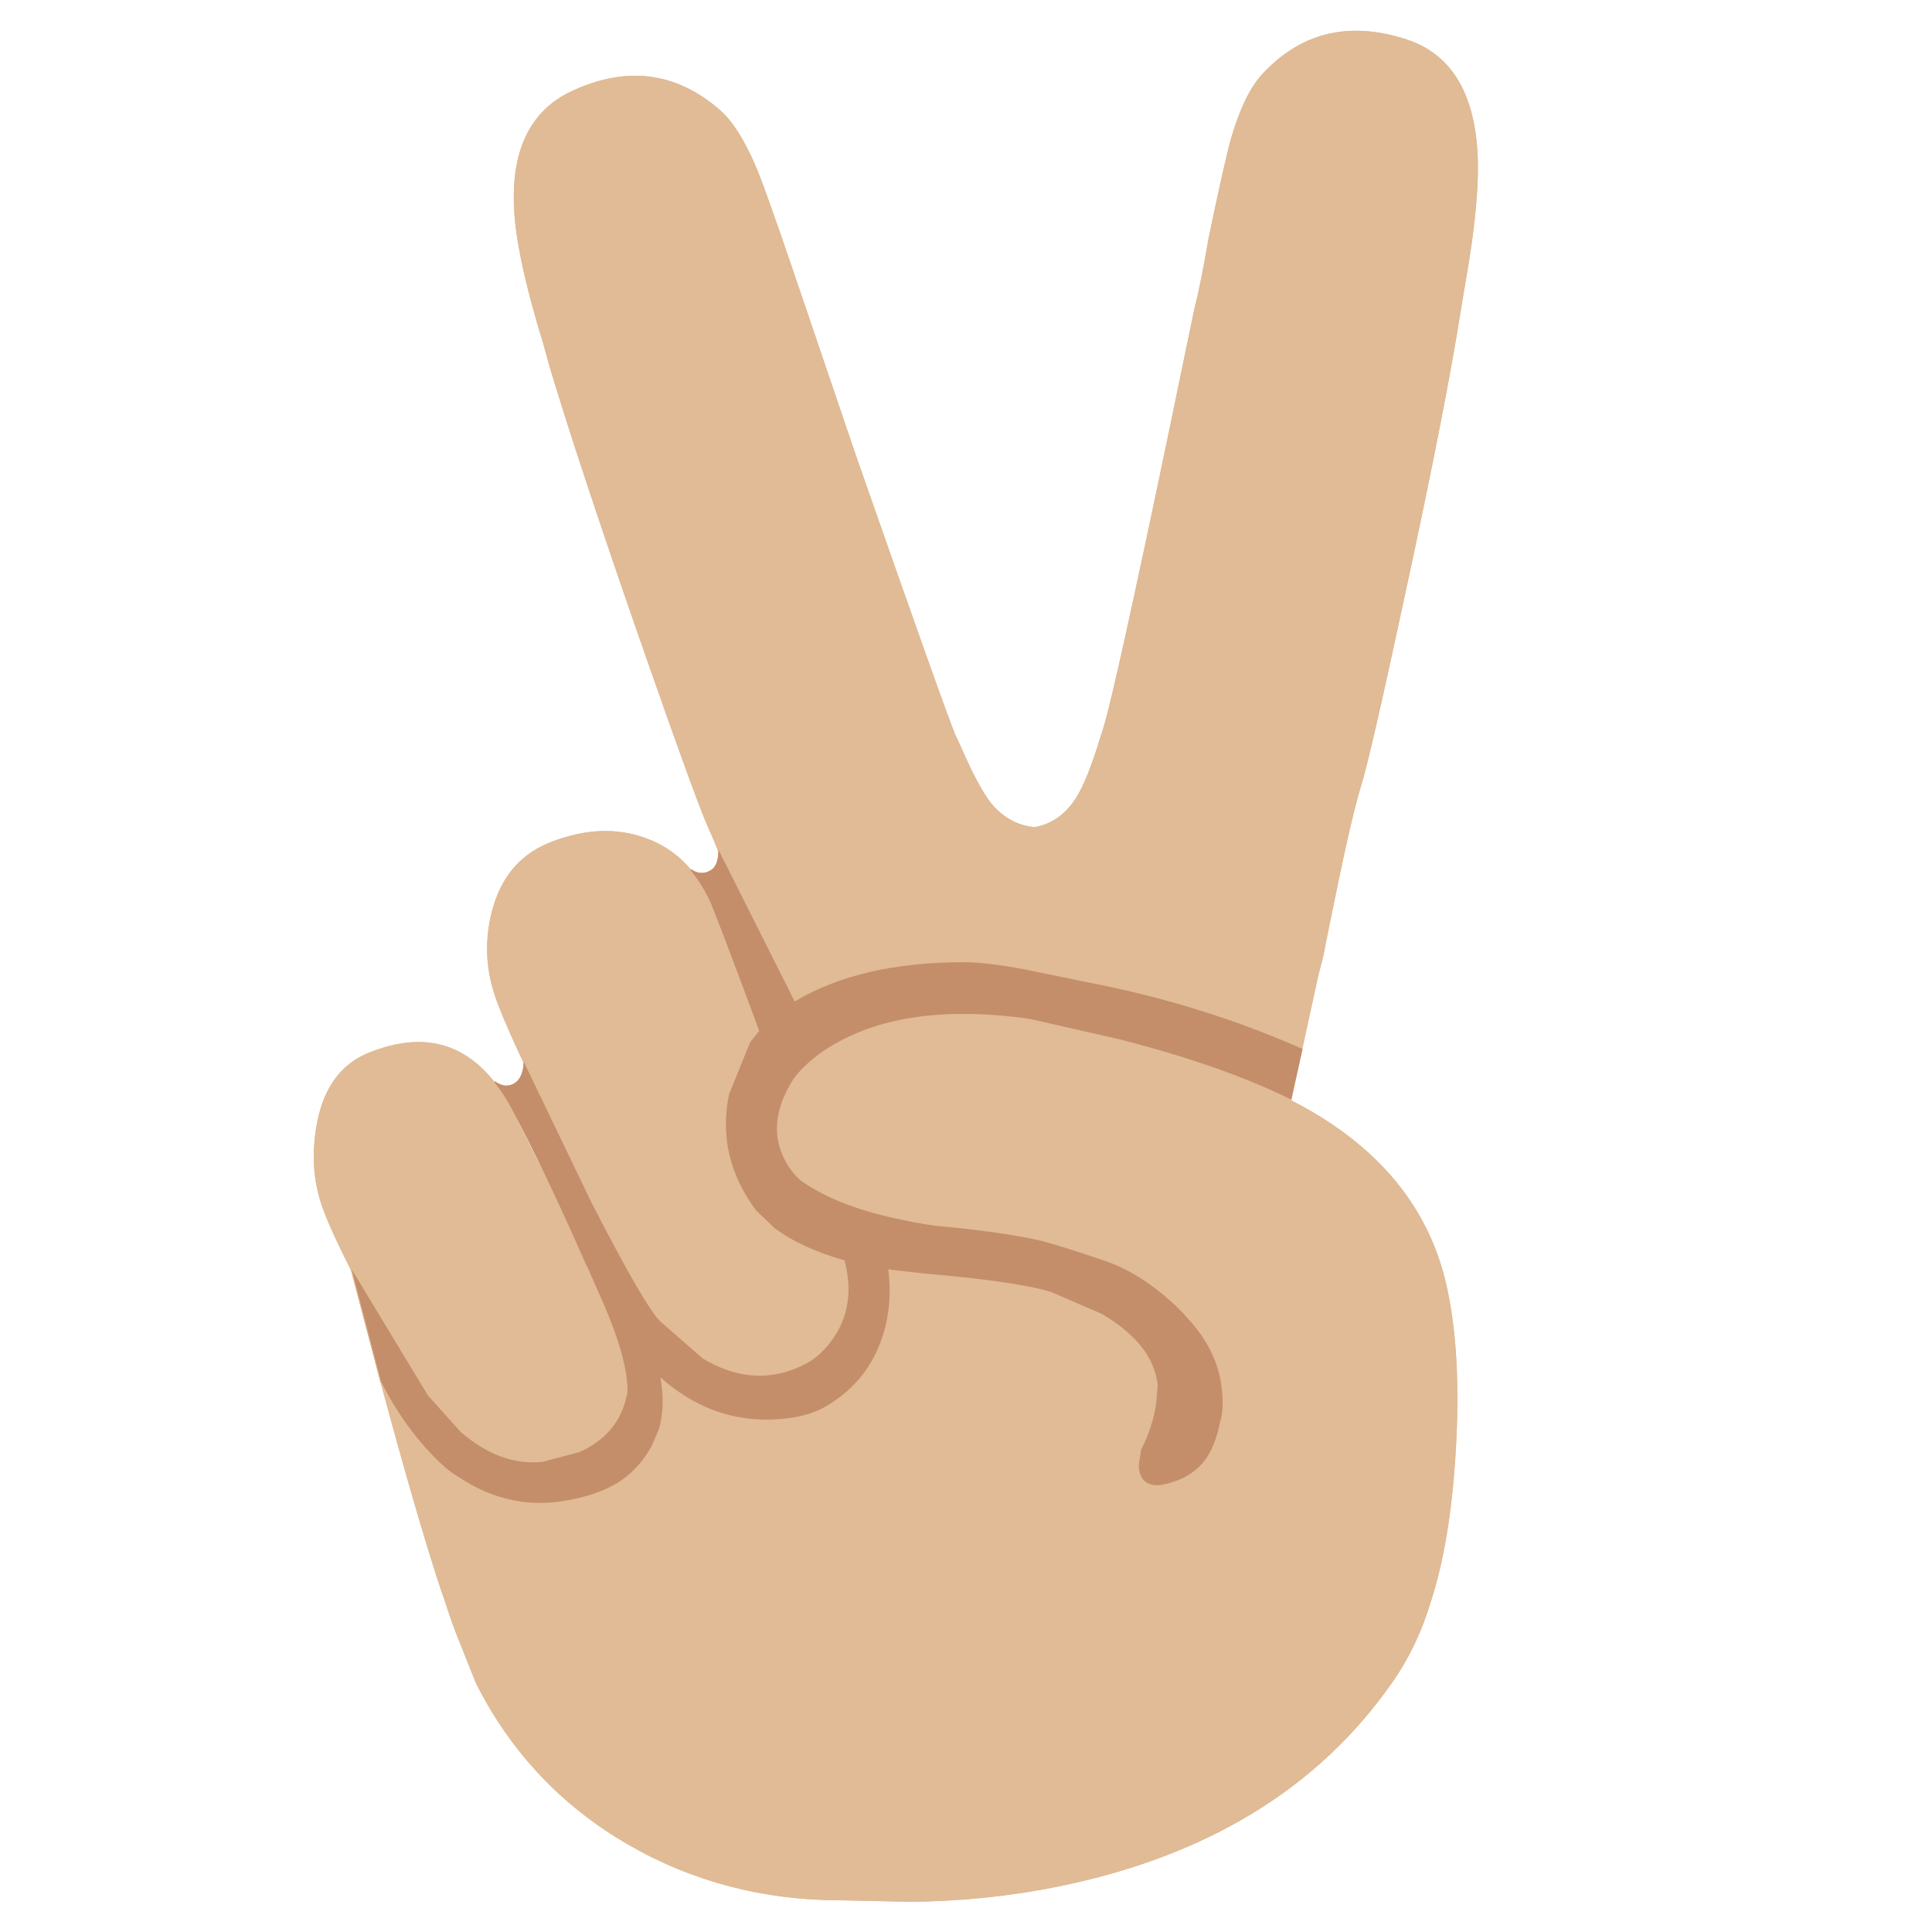
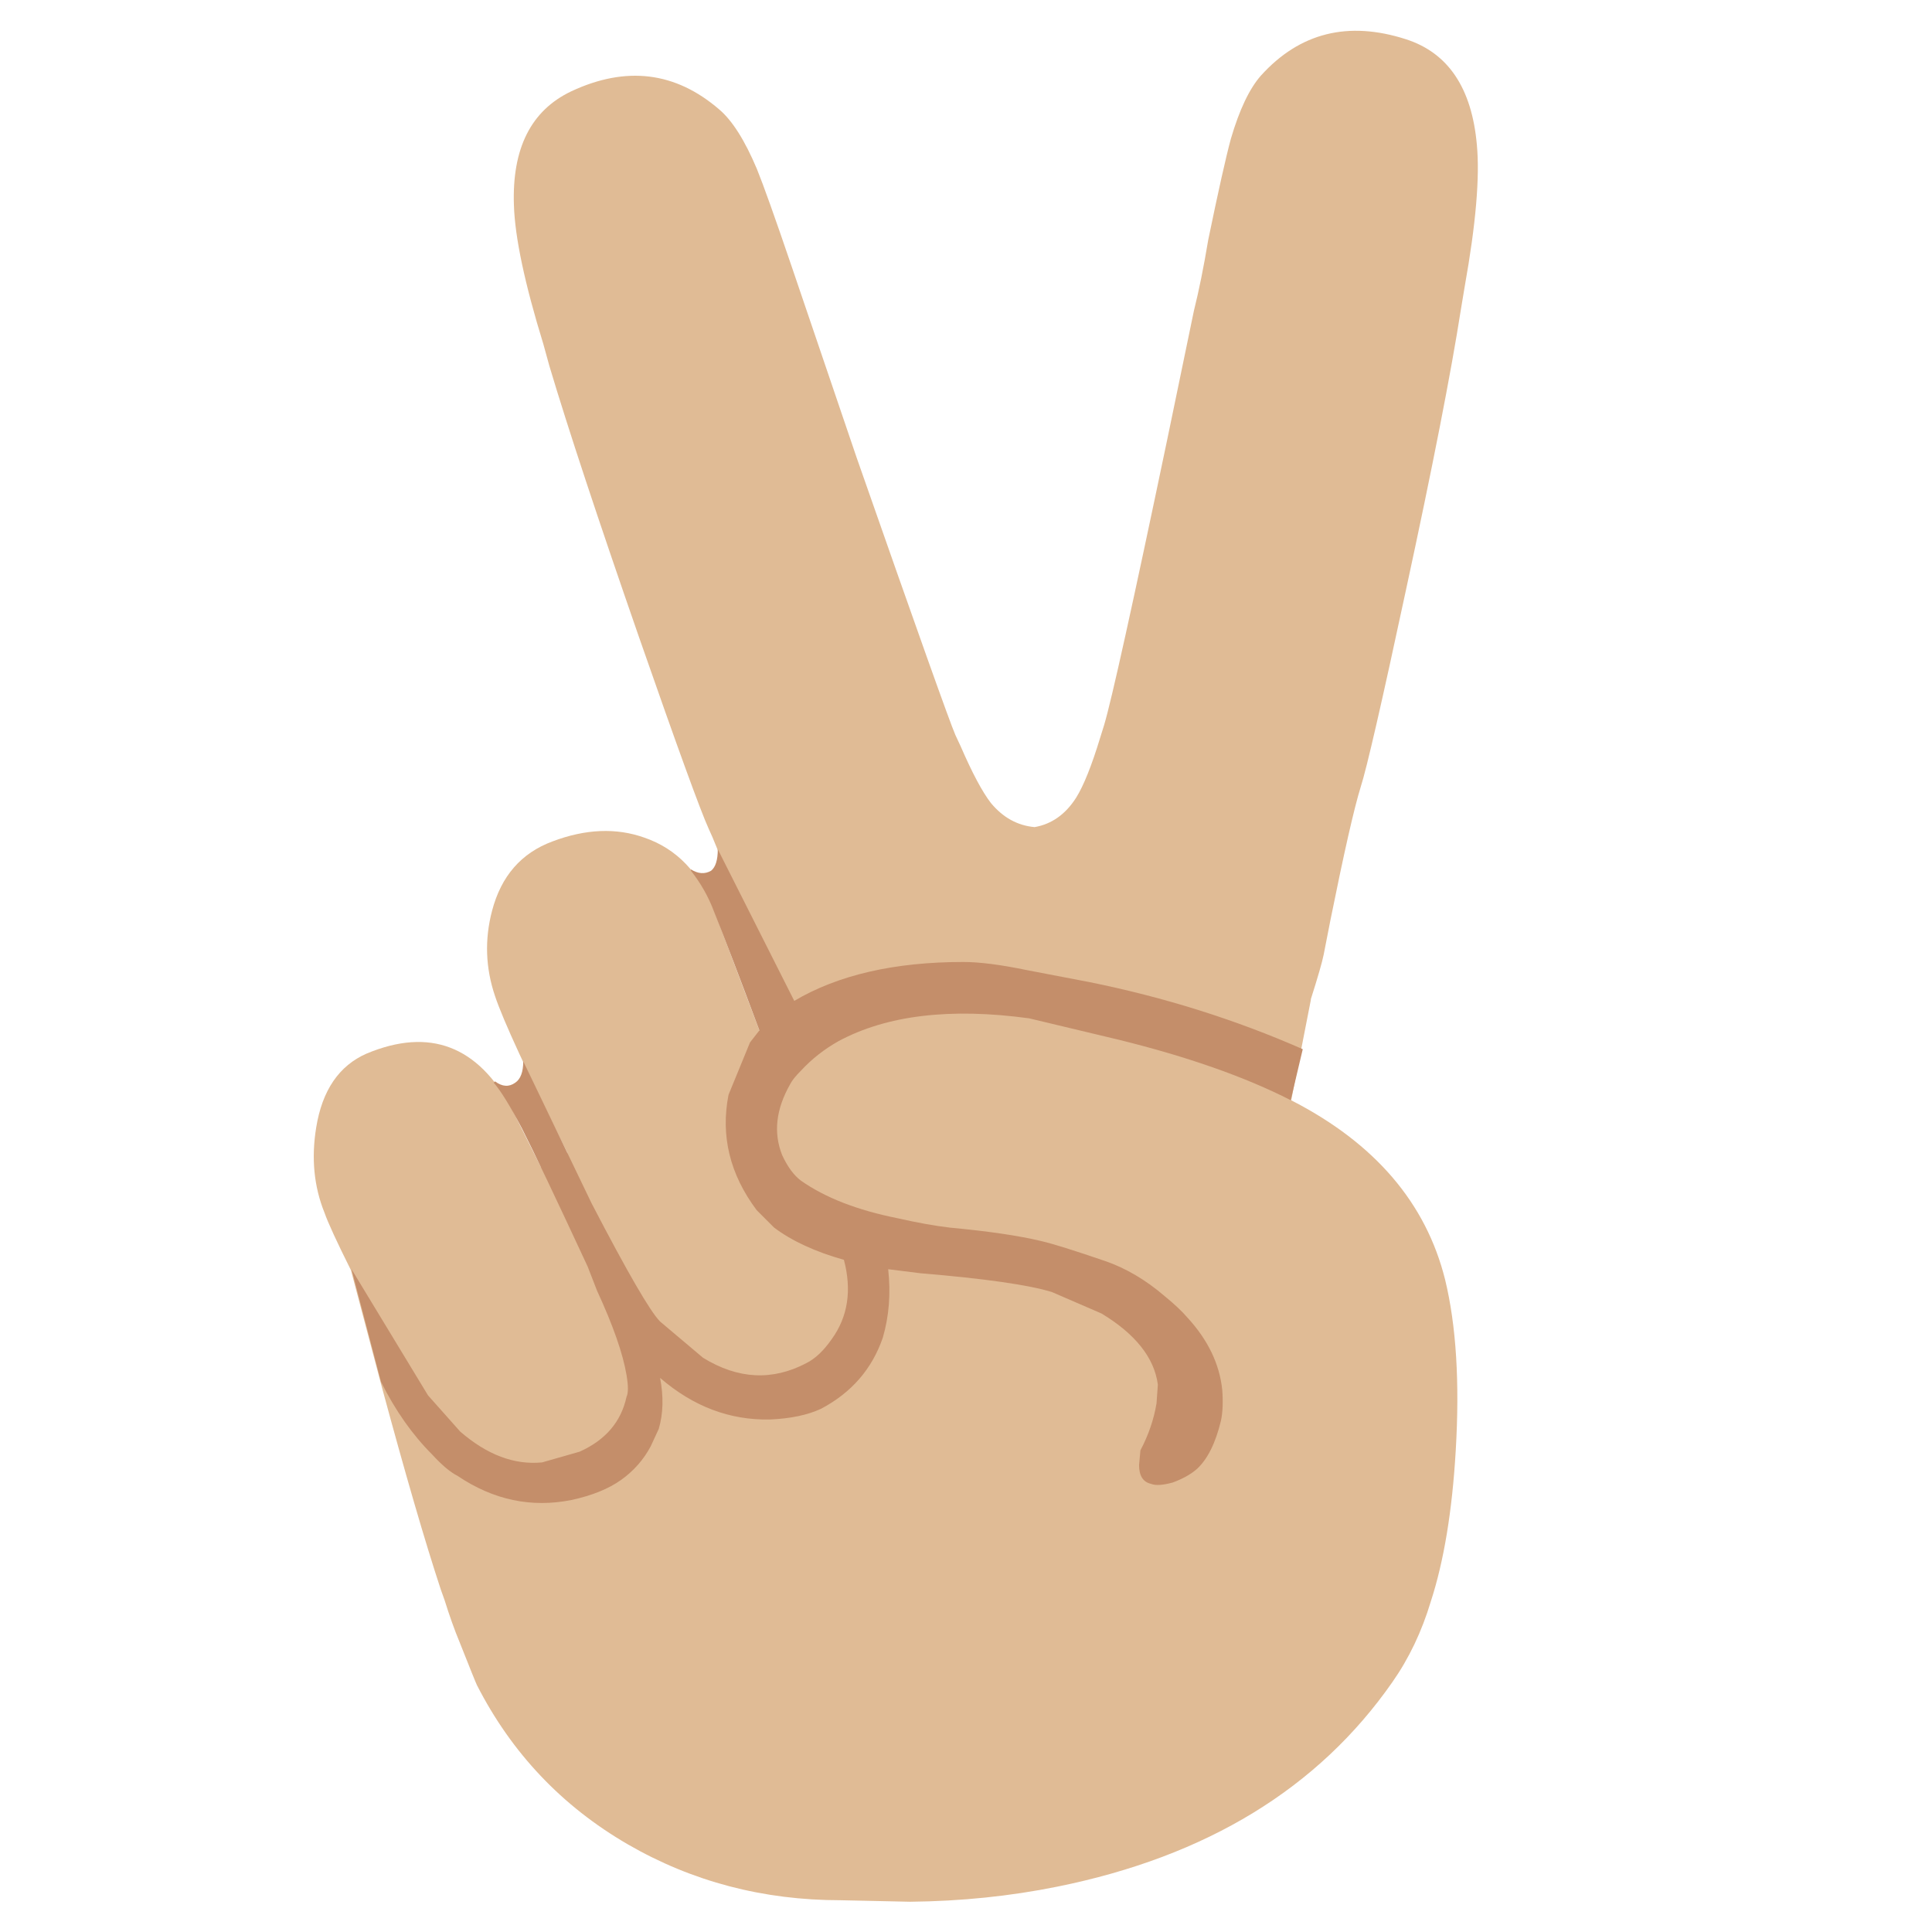
<svg xmlns="http://www.w3.org/2000/svg" xmlns:xlink="http://www.w3.org/1999/xlink" preserveAspectRatio="none" viewBox="0 0 72 72">
  <defs>
    <path id="a" fill="#E0BB95" d="M97.85 9.6q-.5-5.65-4.7-7Q87.4.75 83.55 5q-1.15 1.3-2 4.2-.5 1.85-1.5 6.7-.45 2.7-.95 4.7l-1.75 8.45q-3.45 16.5-4.2 19l-.25.8q-.85 2.8-1.6 4-1.05 1.65-2.75 1.95-1.7-.15-2.9-1.6-.85-1.1-2-3.75l-.35-.75q-.55-1.25-6.55-18.4l-4.3-12.65q-1.65-4.85-2.3-6.45-1.2-2.85-2.5-3.95-4.35-3.75-9.8-1.2-4 1.9-3.8 7.55.1 3.2 1.95 9.2l.4 1.45q1.85 6.2 5.95 18 3.8 10.9 4.6 12.65.95 2 3.05 8.45l1.95 5.05.1.15-1.35.75-3.4-9q-1.4-3.7-4.6-4.8-2.8-1-6.1.25-3.1 1.15-4 4.6-.75 2.85.2 5.65.8 2.4 4.8 10.4l-1.75.95-1.95-3.9q-3.35-6.25-9.6-3.65-2.75 1.2-3.35 4.9-.5 3.05.55 5.65.35 1 1.75 3.8l2.05 7.75q2.35 8.7 3.9 13.4l.25.7q.5 1.6 1 2.8 1.05 2.65 1.15 2.85 3.45 6.75 10 10.55 6.4 3.7 14.1 3.7.3 0 4.6.1 5.05-.05 9.75-1 14.85-3 22.2-13.55 1.65-2.35 2.55-5.35 1.3-4 1.65-10 .4-6.75-.7-11.3-1.9-7.65-10.2-11.9l1.3-6.65v-.05q.7-2.2.85-2.95l.45-2.3q1.35-6.7 2-8.8.6-1.85 3-13.05 2.65-12.25 3.65-18.65l.25-1.5q1.1-6.15.8-9.35z" />
-     <path id="b" fill="#C48E6A" d="M85.5 72.85l.65-3.4q-6.5-2.9-14-4.35-2.7-.55-4.15-.85-2.6-.5-4.15-.5-6.85 0-11.2 2.6L47.6 56.3q0 1.05-.5 1.35-.65.4-1.3-.05l-.1.05q1.05 1.25 1.6 2.7l3 7.95-.6.75-1.4 3.45q-.85 4.15 1.8 7.7l1.2 1.15q1.8 1.35 4.65 2.15.8 3-.8 5.25-.8 1.1-1.75 1.6Q50 92.1 46.55 90l-2.8-2.45q-1-.95-4.55-7.85l-4.5-9.35q-.05 1.05-.6 1.4-.6.4-1.3-.1l-.05.05q.65.8 1.15 1.75 2.15 4 5 10.5v-.05l.7 1.6q1.6 3.5 1.9 5.65.15 1.05 0 1.4-.55 2.5-3.1 3.65l-2.45.65q-2.8.3-5.45-2l-2.15-2.4-5.1-8.35 1.95 7.45q1.45 2.85 3.45 4.85.95 1 1.65 1.4 3.55 2.4 7.55 1.55 2.05-.4 3.35-1.3 1.2-.85 1.95-2.2l.5-1.15q.45-1.55.1-3.45 3.25 2.9 7.3 2.8 2-.05 3.35-.7 3-1.6 4.05-4.75.7-2.1.4-4.5 1.25.2 2.15.25 6.4.6 8.65 1.25l3.3 1.45q3.4 2 3.75 4.7L76.6 93q-.3 1.6-1 3.05l-.15 1q0 1.05.8 1.3.5.15 1.4-.15 1-.3 1.65-.9 1.1-.9 1.55-3.15.25-.85.1-2.1-.25-2.55-2.3-4.75-.55-.65-1.5-1.45-1.9-1.6-3.9-2.3-3.05-1.05-4.35-1.35-2.1-.5-6-.9-1.5-.1-3.5-.55-4-.85-6.3-2.5-.75-.6-1.25-1.7-.95-2.2.5-4.7.2-.4.7-.95 1.05-1.1 2.55-1.9 4.8-2.6 12.6-1.5l5.9 1.3q6.8 1.75 11.4 4.05z" />
-     <path id="c" fill="#E0BB95" d="M97.85 9.6q-.5-5.65-4.7-7Q87.4.75 83.55 5q-1.15 1.3-2 4.2-.5 1.85-1.5 6.7-.45 2.7-.95 4.7l-1.75 8.45q-3.45 16.5-4.2 19l-.25.8q-.85 2.8-1.6 4-1.05 1.65-2.75 1.95-1.7-.15-2.9-1.6-.85-1.1-2-3.75l-.35-.75q-.55-1.25-6.55-18.4l-4.3-12.65q-1.65-4.85-2.3-6.45-1.2-2.85-2.5-3.95-4.35-3.75-9.8-1.2-4 1.9-3.8 7.55.1 3.2 1.95 9.2l.4 1.45q1.85 6.2 5.95 18 3.8 10.9 4.6 12.65.95 2 3.05 8.45l1.95 5.05.1.15-1.35.75-3.4-9q-1.4-3.7-4.6-4.8-2.8-1-6.1.25-3.1 1.15-4 4.6-.75 2.85.2 5.65.8 2.4 4.8 10.4l-1.75.95-1.95-3.9q-3.35-6.25-9.6-3.65-2.75 1.2-3.35 4.9-.5 3.05.55 5.65.35 1 1.75 3.8l2.05 7.75q2.35 8.7 3.9 13.4l.25.7q.5 1.6 1 2.8 1.05 2.65 1.15 2.85 3.45 6.75 10 10.55 6.4 3.7 14.1 3.7.3 0 4.6.1 5.05-.05 9.75-1 14.85-3 22.2-13.55 1.65-2.35 2.55-5.35 1.3-4 1.65-10 .4-6.75-.7-11.3-1.9-7.65-10.2-11.9l2.6-11.95q1.35-6.7 2-8.8.6-1.85 3-13.05 2.65-12.25 3.65-18.65l.25-1.5q1.1-6.15.8-9.35z" />
-     <path id="d" fill="#C48E6A" d="M85.55 72.85l.75-3.35q-6.65-2.95-14.15-4.4-2.7-.55-4.15-.85-2.6-.5-4.15-.5-6.85 0-11.2 2.6L47.6 56.3q0 1.05-.5 1.35-.65.4-1.3-.05l-.05.05q1.05 1.3 1.55 2.7 1.1 2.7 3 7.95l-.6.75-1.4 3.45q-.85 4.15 1.8 7.7l1.2 1.15q1.8 1.35 4.65 2.15.8 3-.8 5.25-.8 1.1-1.75 1.6-3.35 1.75-6.85-.35l-2.8-2.45q-1-.95-4.55-7.85l-4.5-9.35q-.05 1.05-.55 1.4-.65.4-1.35-.1l-.05.05q.65.8 1.15 1.75 2.15 4 5 10.5v-.05l.7 1.6q1.6 3.5 1.9 5.65.15 1.05 0 1.4-.55 2.5-3.1 3.65l-2.45.65q-2.8.3-5.45-2l-2.15-2.4-5.05-8.35 1.95 7.45q1.45 2.85 3.4 4.85.95 1 1.65 1.4 3.55 2.4 7.55 1.55 2.05-.4 3.35-1.3 1.2-.85 1.95-2.2l.5-1.15q.45-1.55.1-3.45 3.25 2.9 7.3 2.8 2-.05 3.35-.7 3-1.6 4.05-4.75.7-2.1.4-4.5l2.15.25q6.4.55 8.65 1.25L73 87.05q3.4 2 3.7 4.7L76.6 93q-.25 1.6-1 3.05l-.15 1q0 1.05.8 1.3.5.15 1.4-.15 1-.3 1.65-.9 1.1-.9 1.55-3.15.25-.85.1-2.1-.25-2.55-2.3-4.75-.55-.65-1.5-1.45-1.9-1.6-3.9-2.3-3.1-1.05-4.3-1.35-2.15-.5-6-.9-1.5-.1-3.5-.55-4-.85-6.35-2.5-.75-.6-1.25-1.7-.95-2.2.5-4.7.2-.4.7-.95 1.05-1.1 2.55-1.9 4.8-2.6 12.6-1.5l5.95 1.35q6.85 1.75 11.4 4z" />
+     <path id="b" fill="#C48E6A" d="M48.1 41l.45-1.9q-3.75-1.65-7.95-2.5-1.55-.3-2.35-.45-1.45-.3-2.35-.3-3.85 0-6.3 1.45l-2.85-5.65q0 .6-.25.8-.35.2-.75-.05v.05q.55.7.85 1.5.6 1.5 1.7 4.45l-.35.45-.8 1.95q-.45 2.3 1.05 4.3l.65.65q1 .75 2.6 1.2.45 1.7-.45 2.95-.45.65-.95.9-1.9 1-3.85-.2l-1.6-1.35q-.55-.55-2.55-4.4l-2.55-5.3q0 .6-.3.8-.35.25-.75-.05l-.05.05q.38.43 1.05 1.7.67 1.32 2.45 5.15l.35.9q.9 1.95 1.1 3.15.1.6 0 .8-.3 1.4-1.75 2.05l-1.4.4q-1.55.15-3.05-1.15L15.95 52l-2.85-4.7 1.1 4.2q.8 1.6 1.9 2.7.55.6.95.8 2 1.35 4.25.9 1.15-.25 1.85-.75.7-.5 1.1-1.25l.3-.65q.25-.85.05-1.9 1.85 1.6 4.1 1.55 1.15-.05 1.9-.4 1.7-.9 2.3-2.65.35-1.2.2-2.55l1.2.15q3.6.3 4.9.7l1.85.8q1.9 1.15 2.1 2.65l-.05.7q-.15.9-.6 1.75l-.05.55q0 .6.45.7.25.1.8-.05.55-.2.9-.5.6-.55.9-1.8.1-.45.05-1.15-.15-1.45-1.3-2.7-.3-.35-.85-.8-1.05-.9-2.2-1.3-1.75-.6-2.4-.75-1.25-.3-3.4-.5-.85-.1-1.95-.35-2.25-.45-3.6-1.4-.4-.3-.7-.95-.5-1.25.3-2.65.1-.2.4-.5.6-.65 1.4-1.1 2.7-1.45 7.1-.85l3.35.8q3.85.95 6.4 2.25z" />
  </defs>
-   <use transform="scale(.5625)" xlink:href="#a" />
-   <use transform="scale(.5625)" xlink:href="#b" />
-   <use transform="scale(.5625)" xlink:href="#c" />
-   <use transform="scale(.5625)" xlink:href="#d" />
+   <use transform="scale(.56248)" xlink:href="#a" />
+   <use xlink:href="#b" />
</svg>
